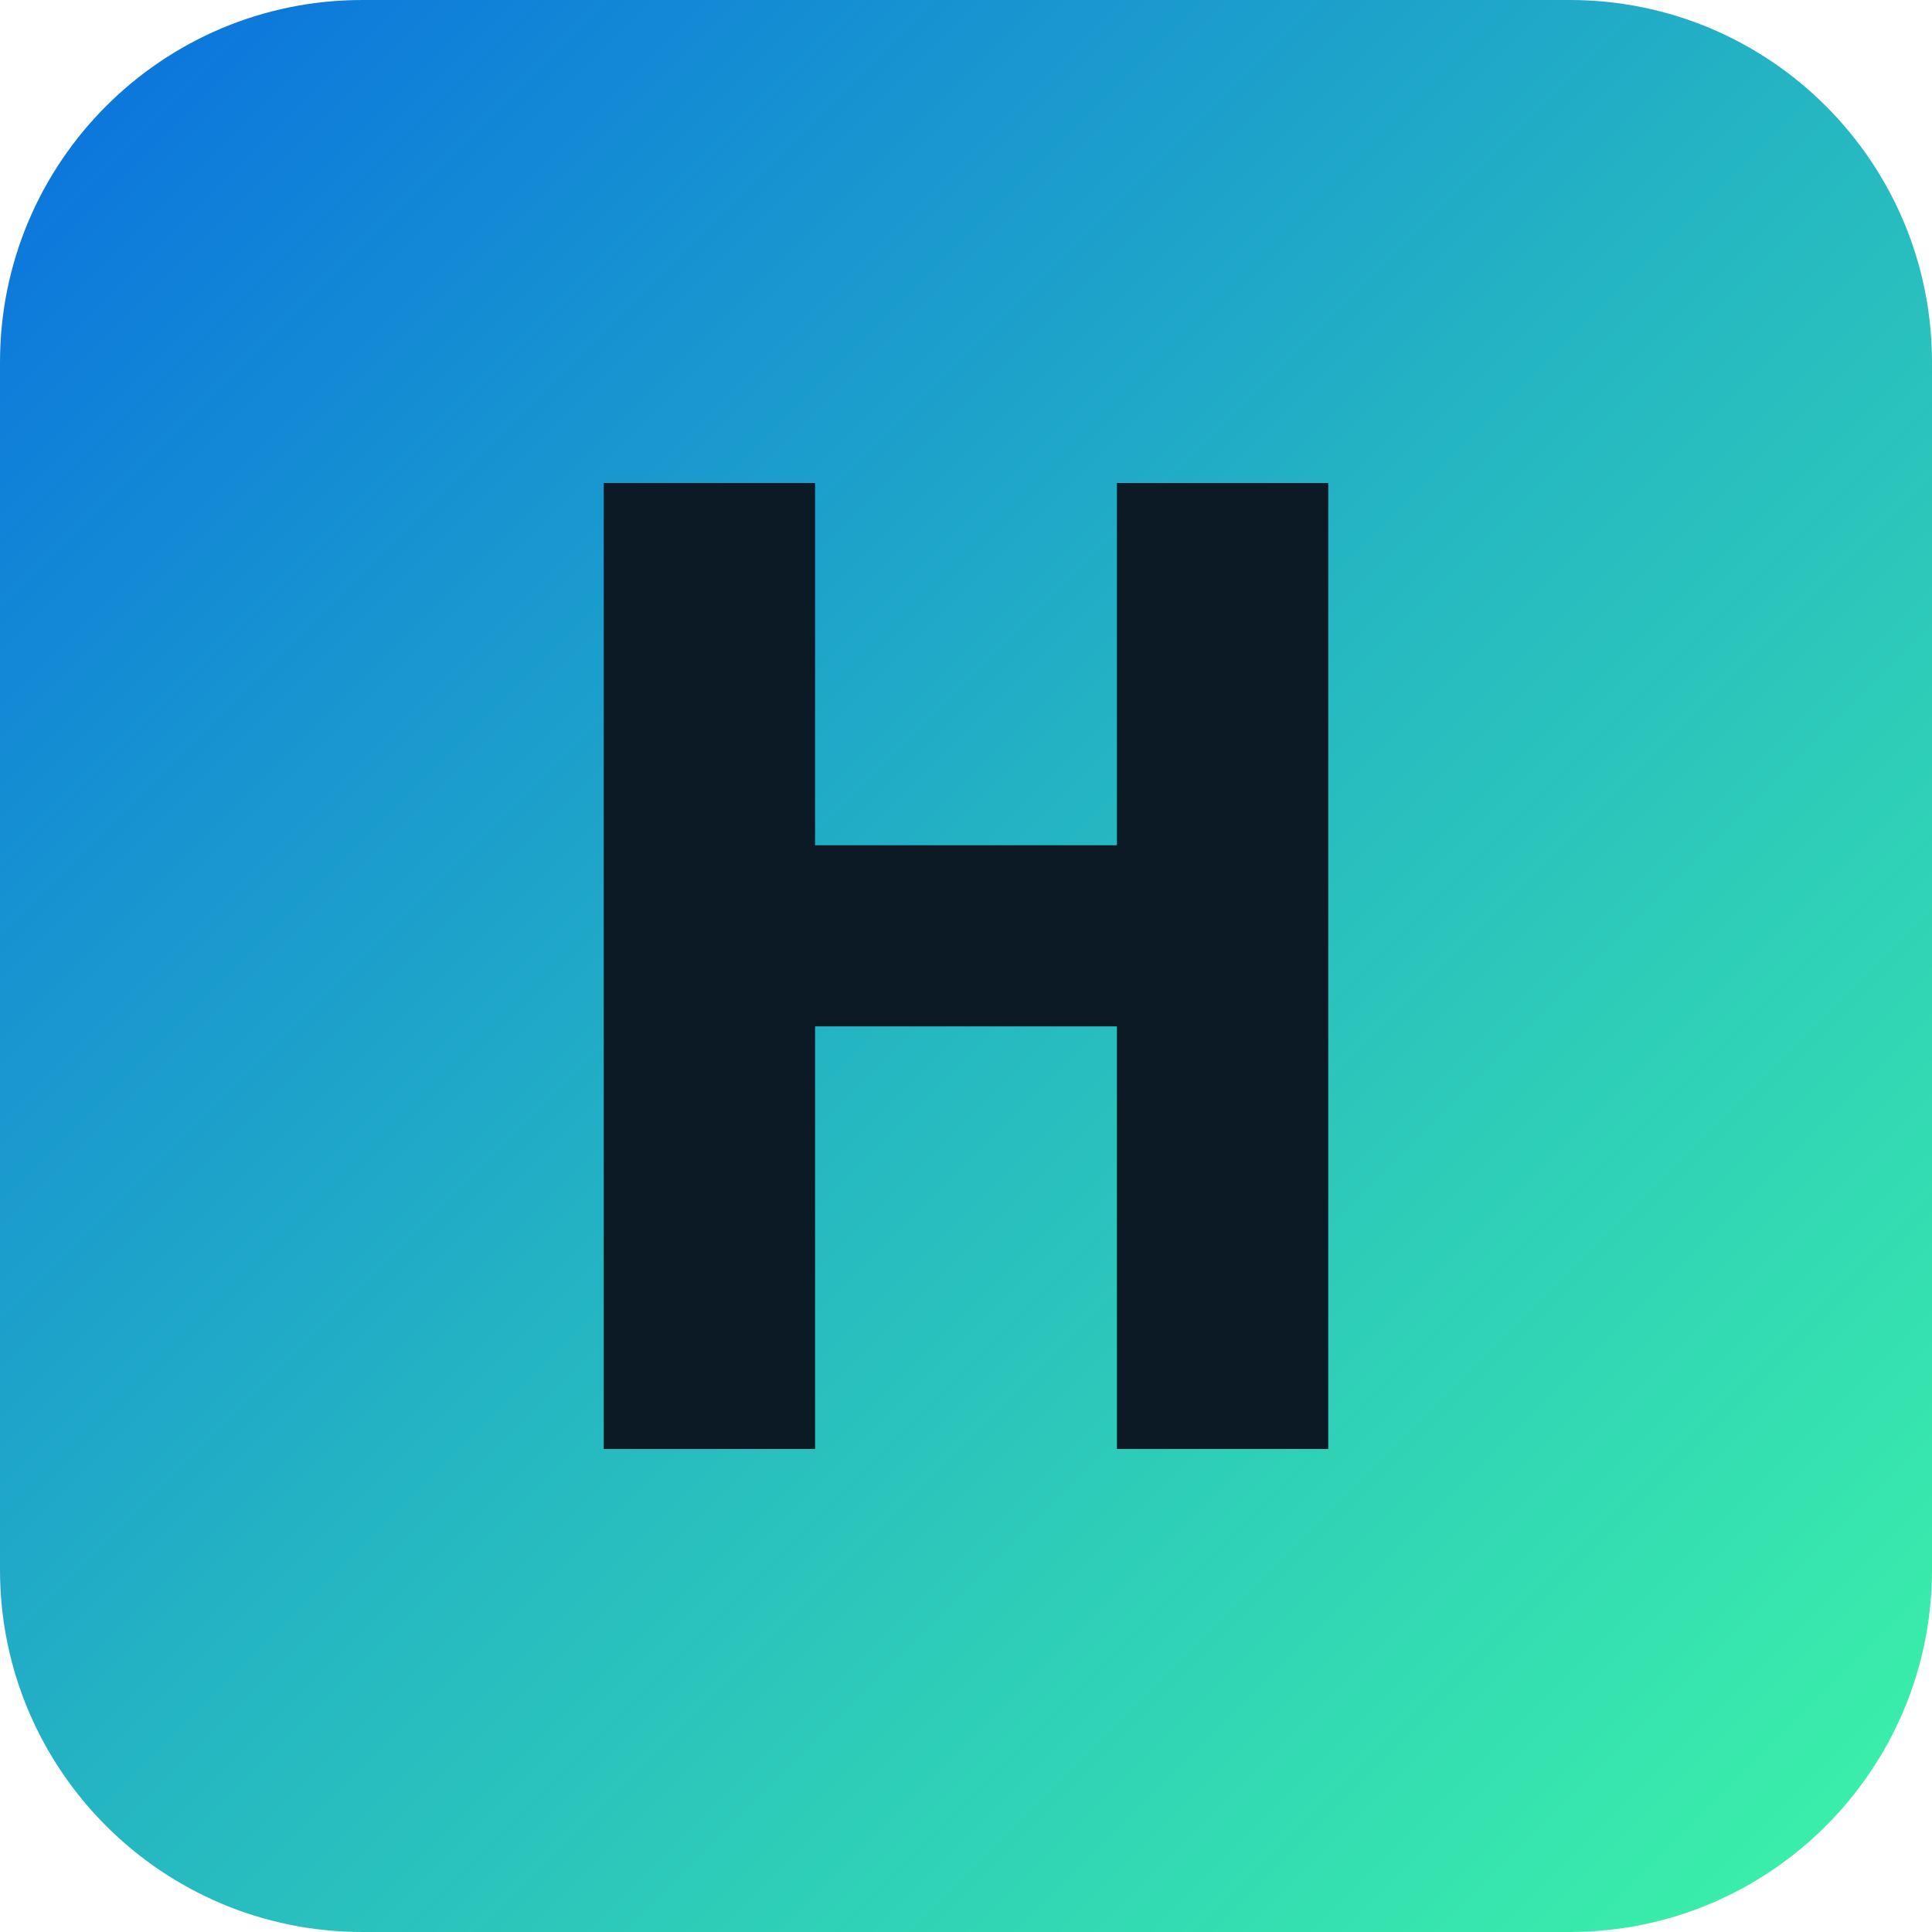
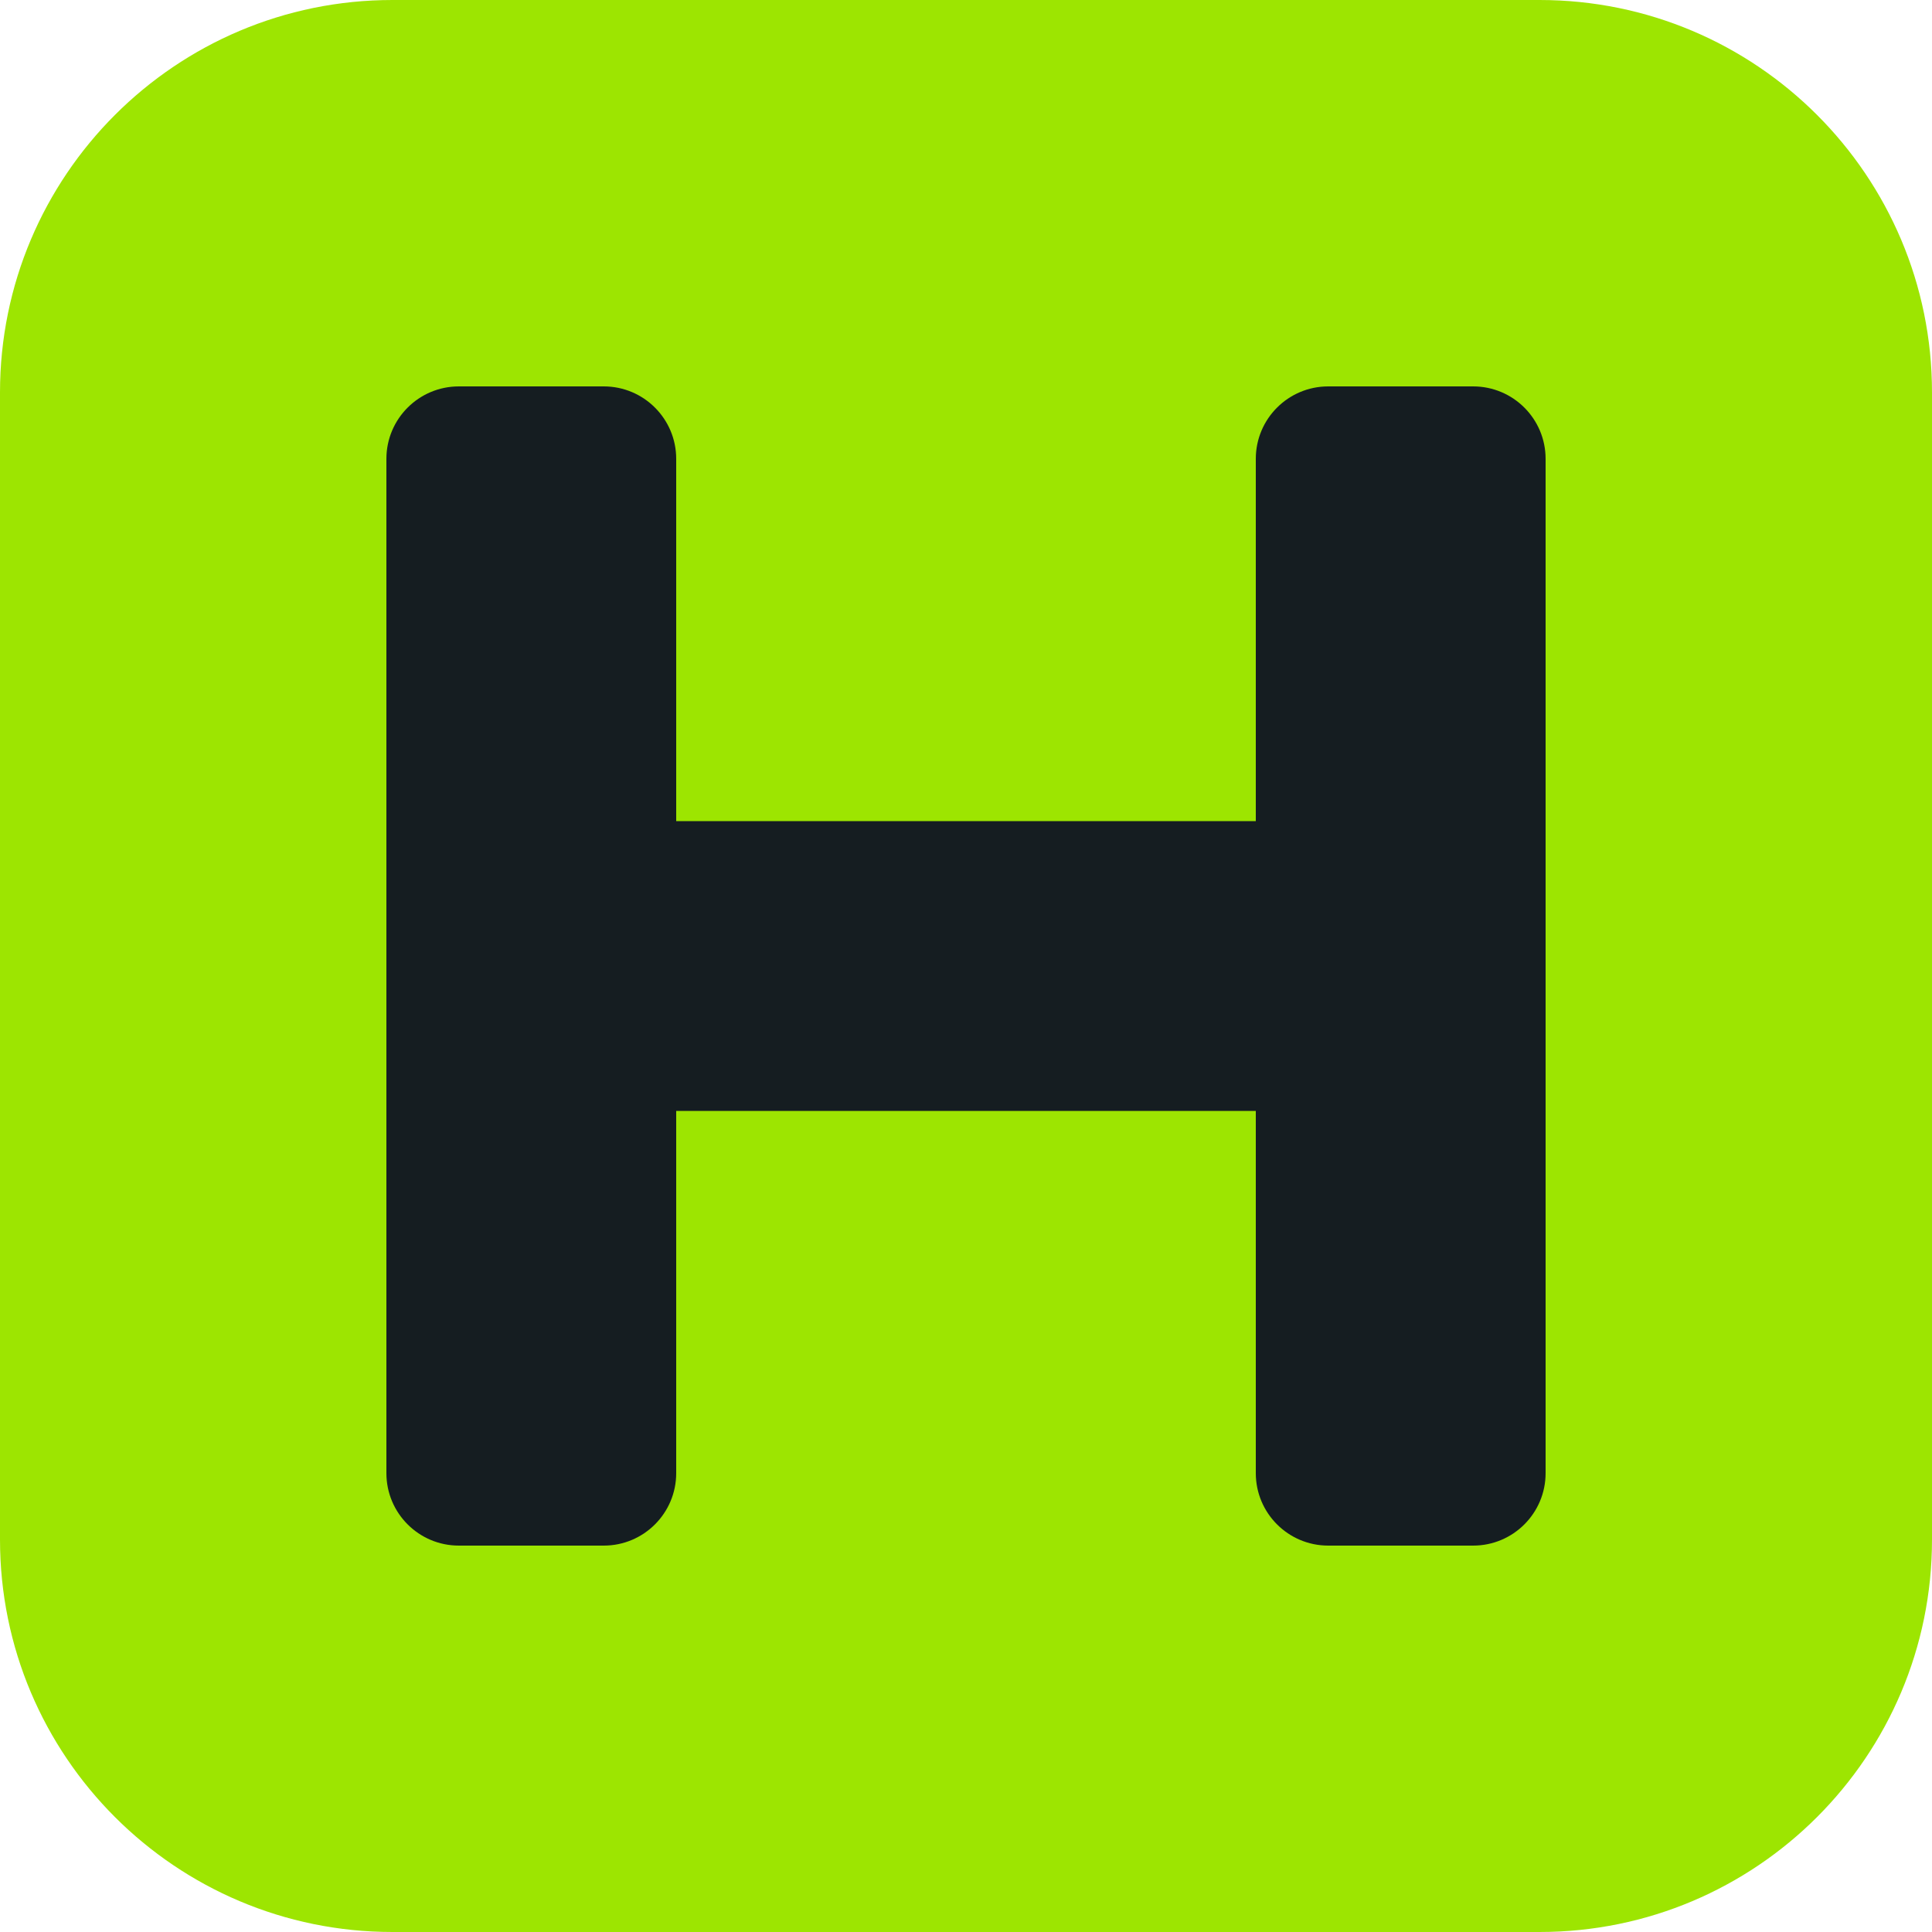
<svg xmlns="http://www.w3.org/2000/svg" viewBox="0 0 64 64" width="64" height="64">
-   <defs>
-     <linearGradient id="brand" x1="0" y1="0" x2="1" y2="1">
-       <stop offset="0" stop-color="#096fe0" />
-       <stop offset="0.52" stop-color="#26b9c1" />
-       <stop offset="1" stop-color="#3df5a7" />
-     </linearGradient>
-   </defs>
-   <rect width="64" height="64" rx="12" fill="url(#brand)" />
-   <path d="M20 16h7v12h10V16h7v32h-7V34H27v14h-7z" fill="#0b1a24" />
+   <rect width="64" height="64" rx="13" fill="#9de501" />
+   <g transform="translate(6.4 6.4) scale(0.8)">
+     <path d="M 11 8 H 17 A 3 3 0 0 1 20 11 V 26 H 44 V 11 A 3 3 0 0 1 47 8 H 53 A 3 3 0 0 1 56 11 V 53 A 3 3 0 0 1 53 56 H 47 A 3 3 0 0 1 44 53 V 38 H 20 V 53 A 3 3 0 0 1 17 56 H 11 A 3 3 0 0 1 8 53 V 11 A 3 3 0 0 1 11 8 Z" fill="#151d21" />
+   </g>
</svg>
